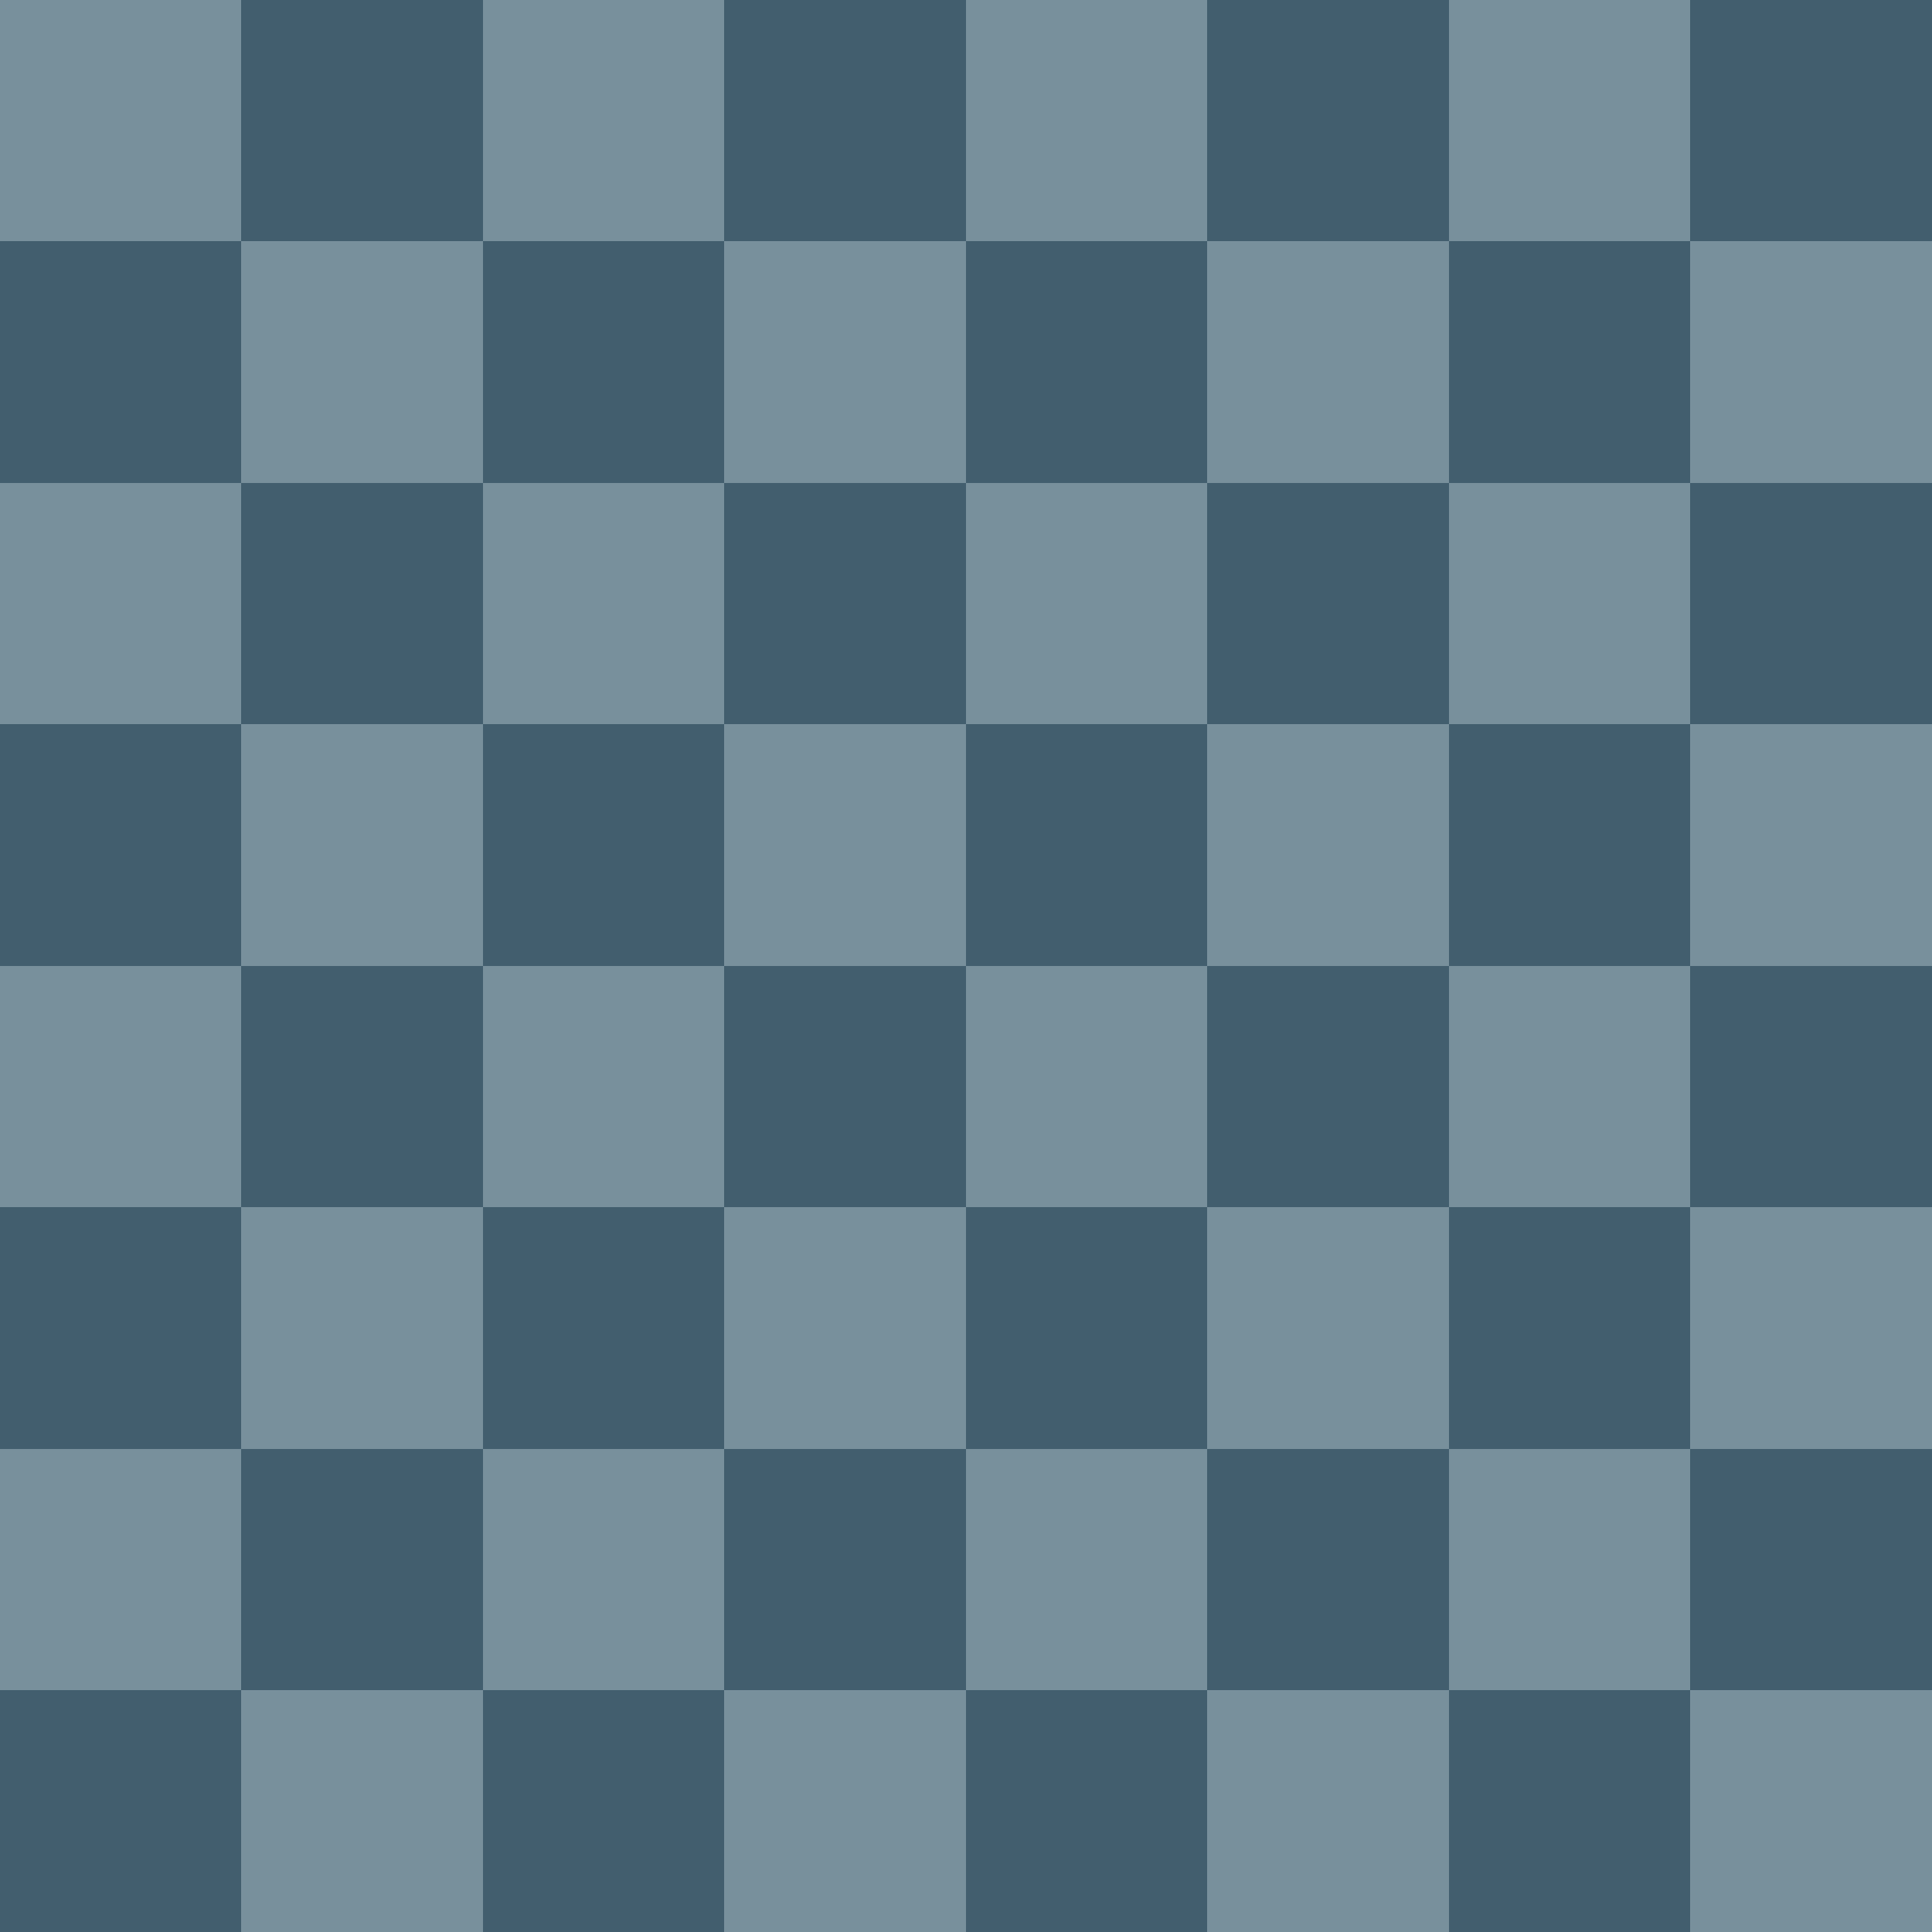
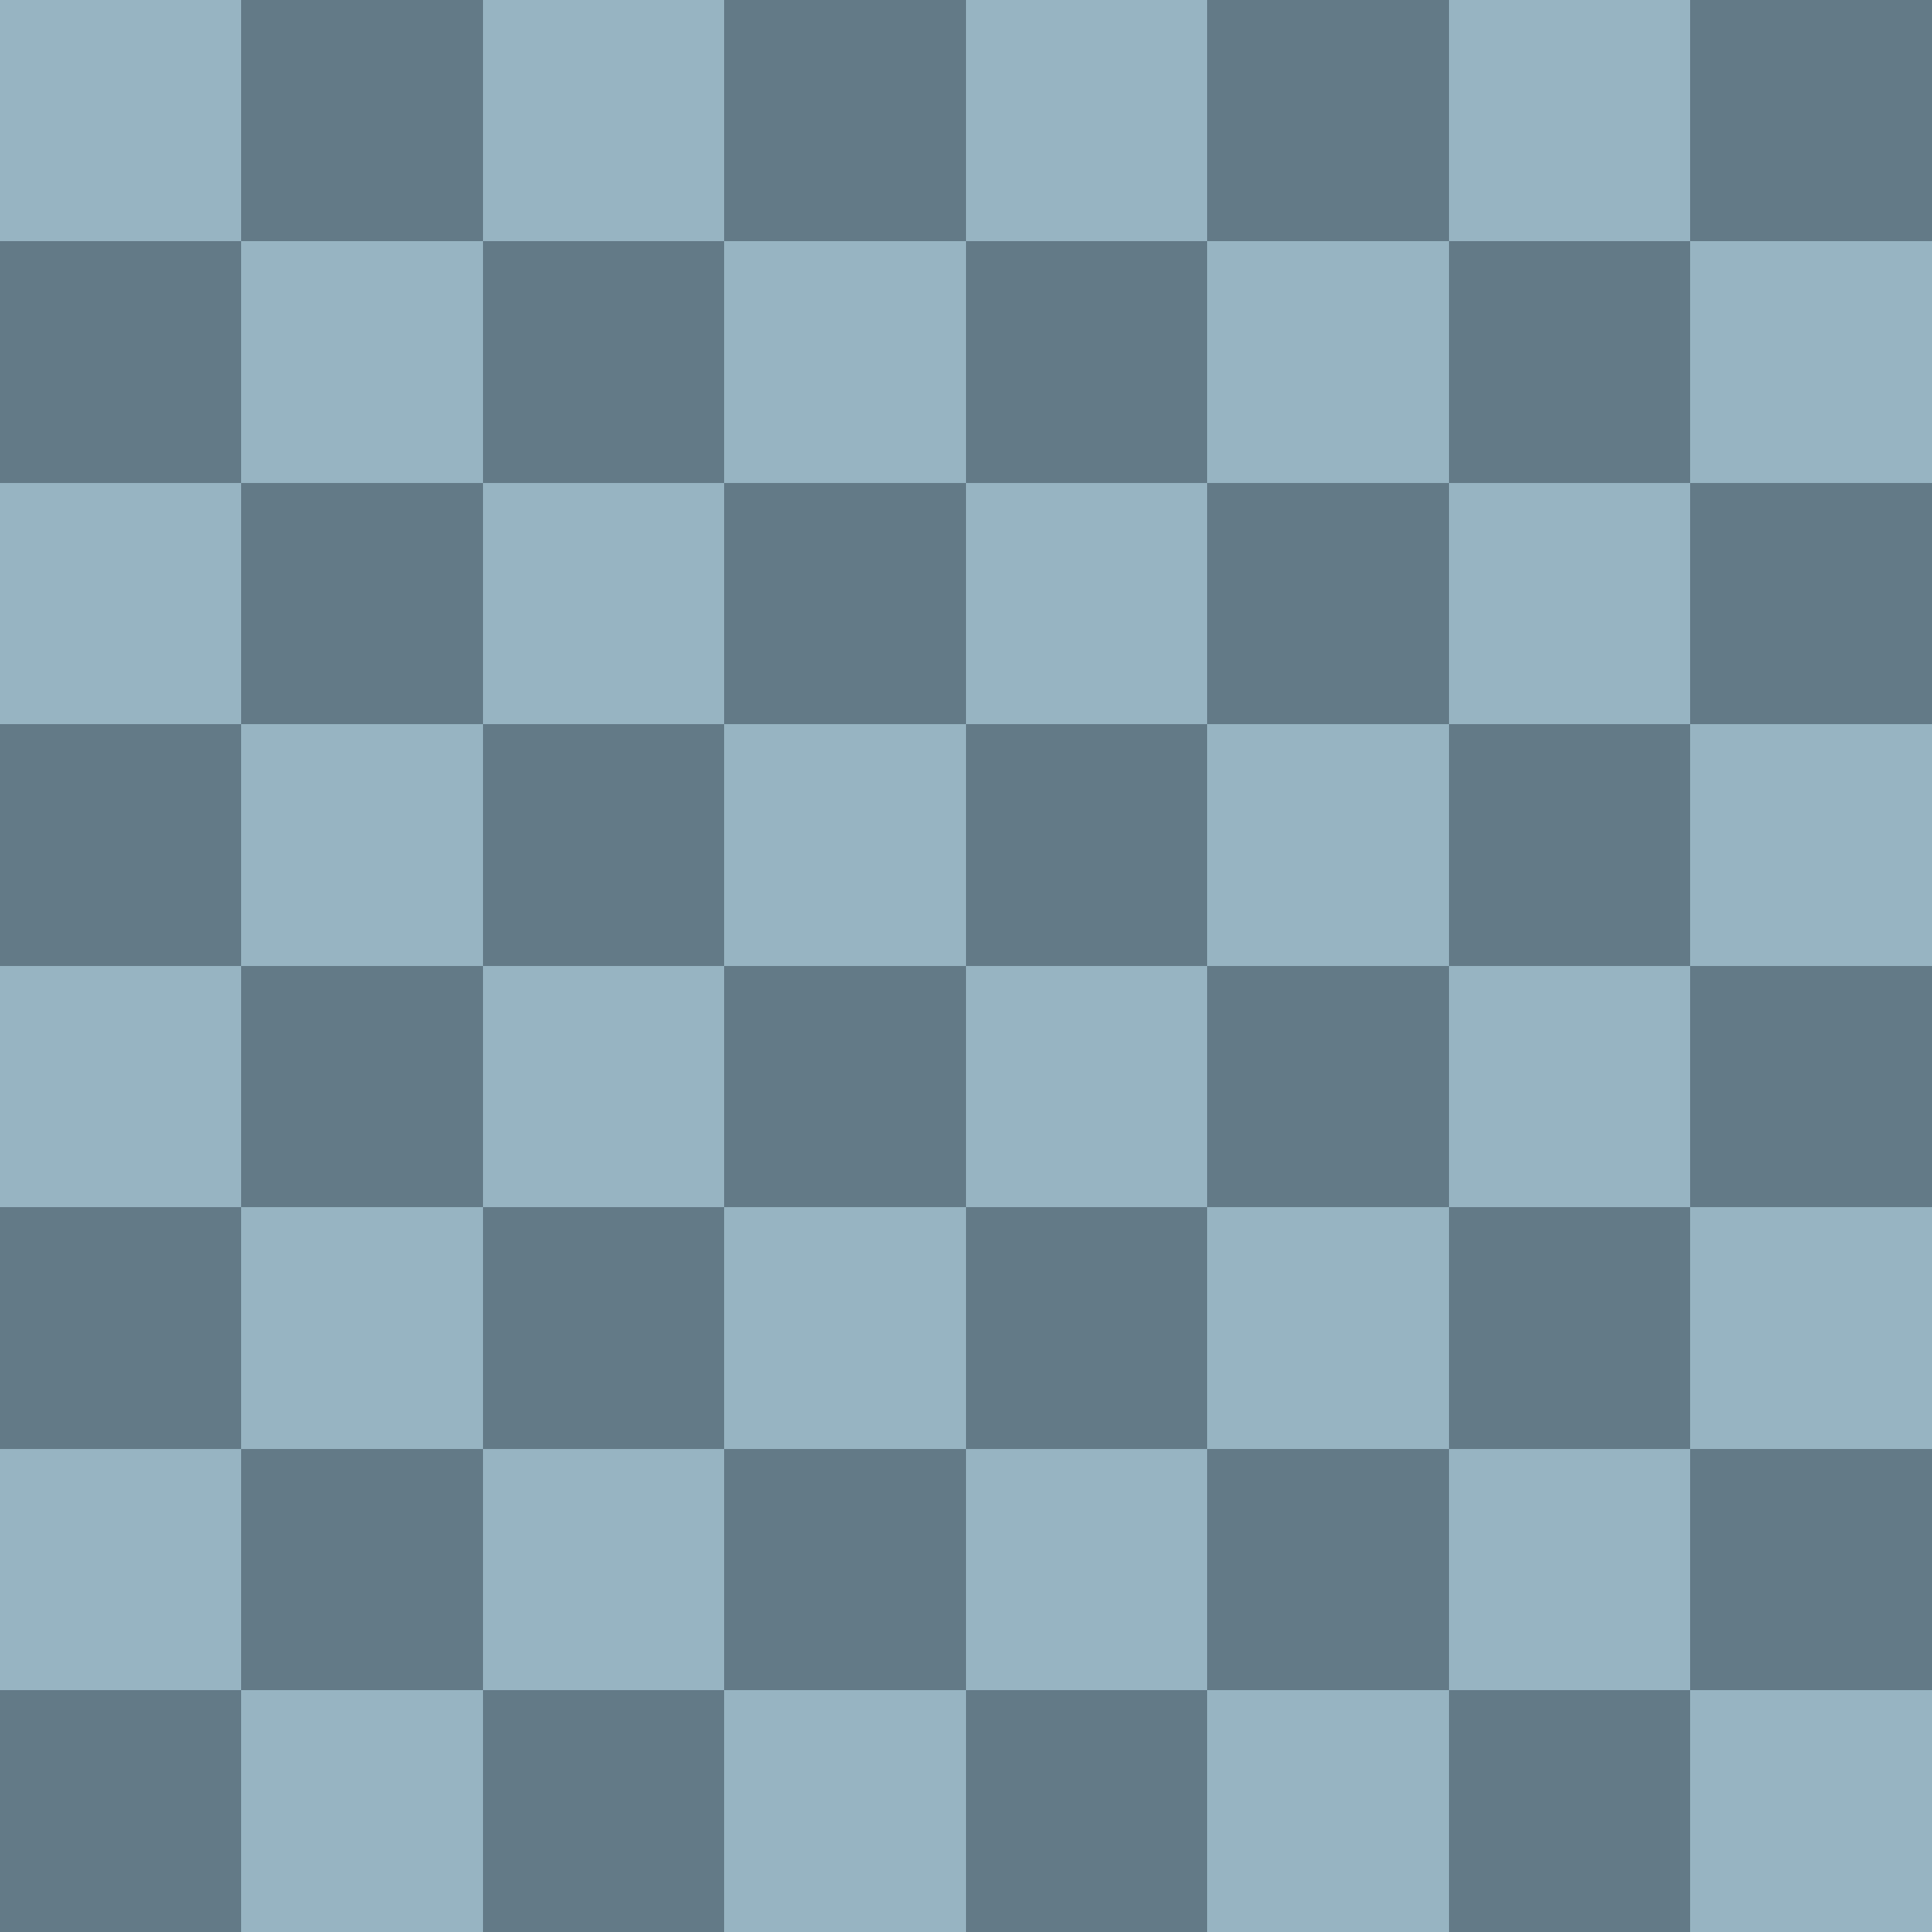
<svg xmlns="http://www.w3.org/2000/svg" xmlns:xlink="http://www.w3.org/1999/xlink" viewBox="0 0 8 8" shape-rendering="crispEdges">
  <g id="a">
    <g id="b">
      <g id="c">
        <g id="d">
-           <rect width="1" height="1" fill="#78909c" id="e" />
+           <rect width="1" height="1" fill="#97b4c2" id="e" />
          <use x="1" y="1" href="#e" xlink:href="#e" />
-           <rect y="1" width="1" height="1" fill="#425e6e" id="f" />
+           <rect y="1" width="1" height="1" fill="#637a87" id="f" />
          <use x="1" y="-1" href="#f" xlink:href="#f" />
        </g>
        <use x="2" href="#d" xlink:href="#d" />
      </g>
      <use x="4" href="#c" xlink:href="#c" />
    </g>
    <use y="2" href="#b" xlink:href="#b" />
  </g>
  <use y="4" href="#a" xlink:href="#a" />
</svg>
